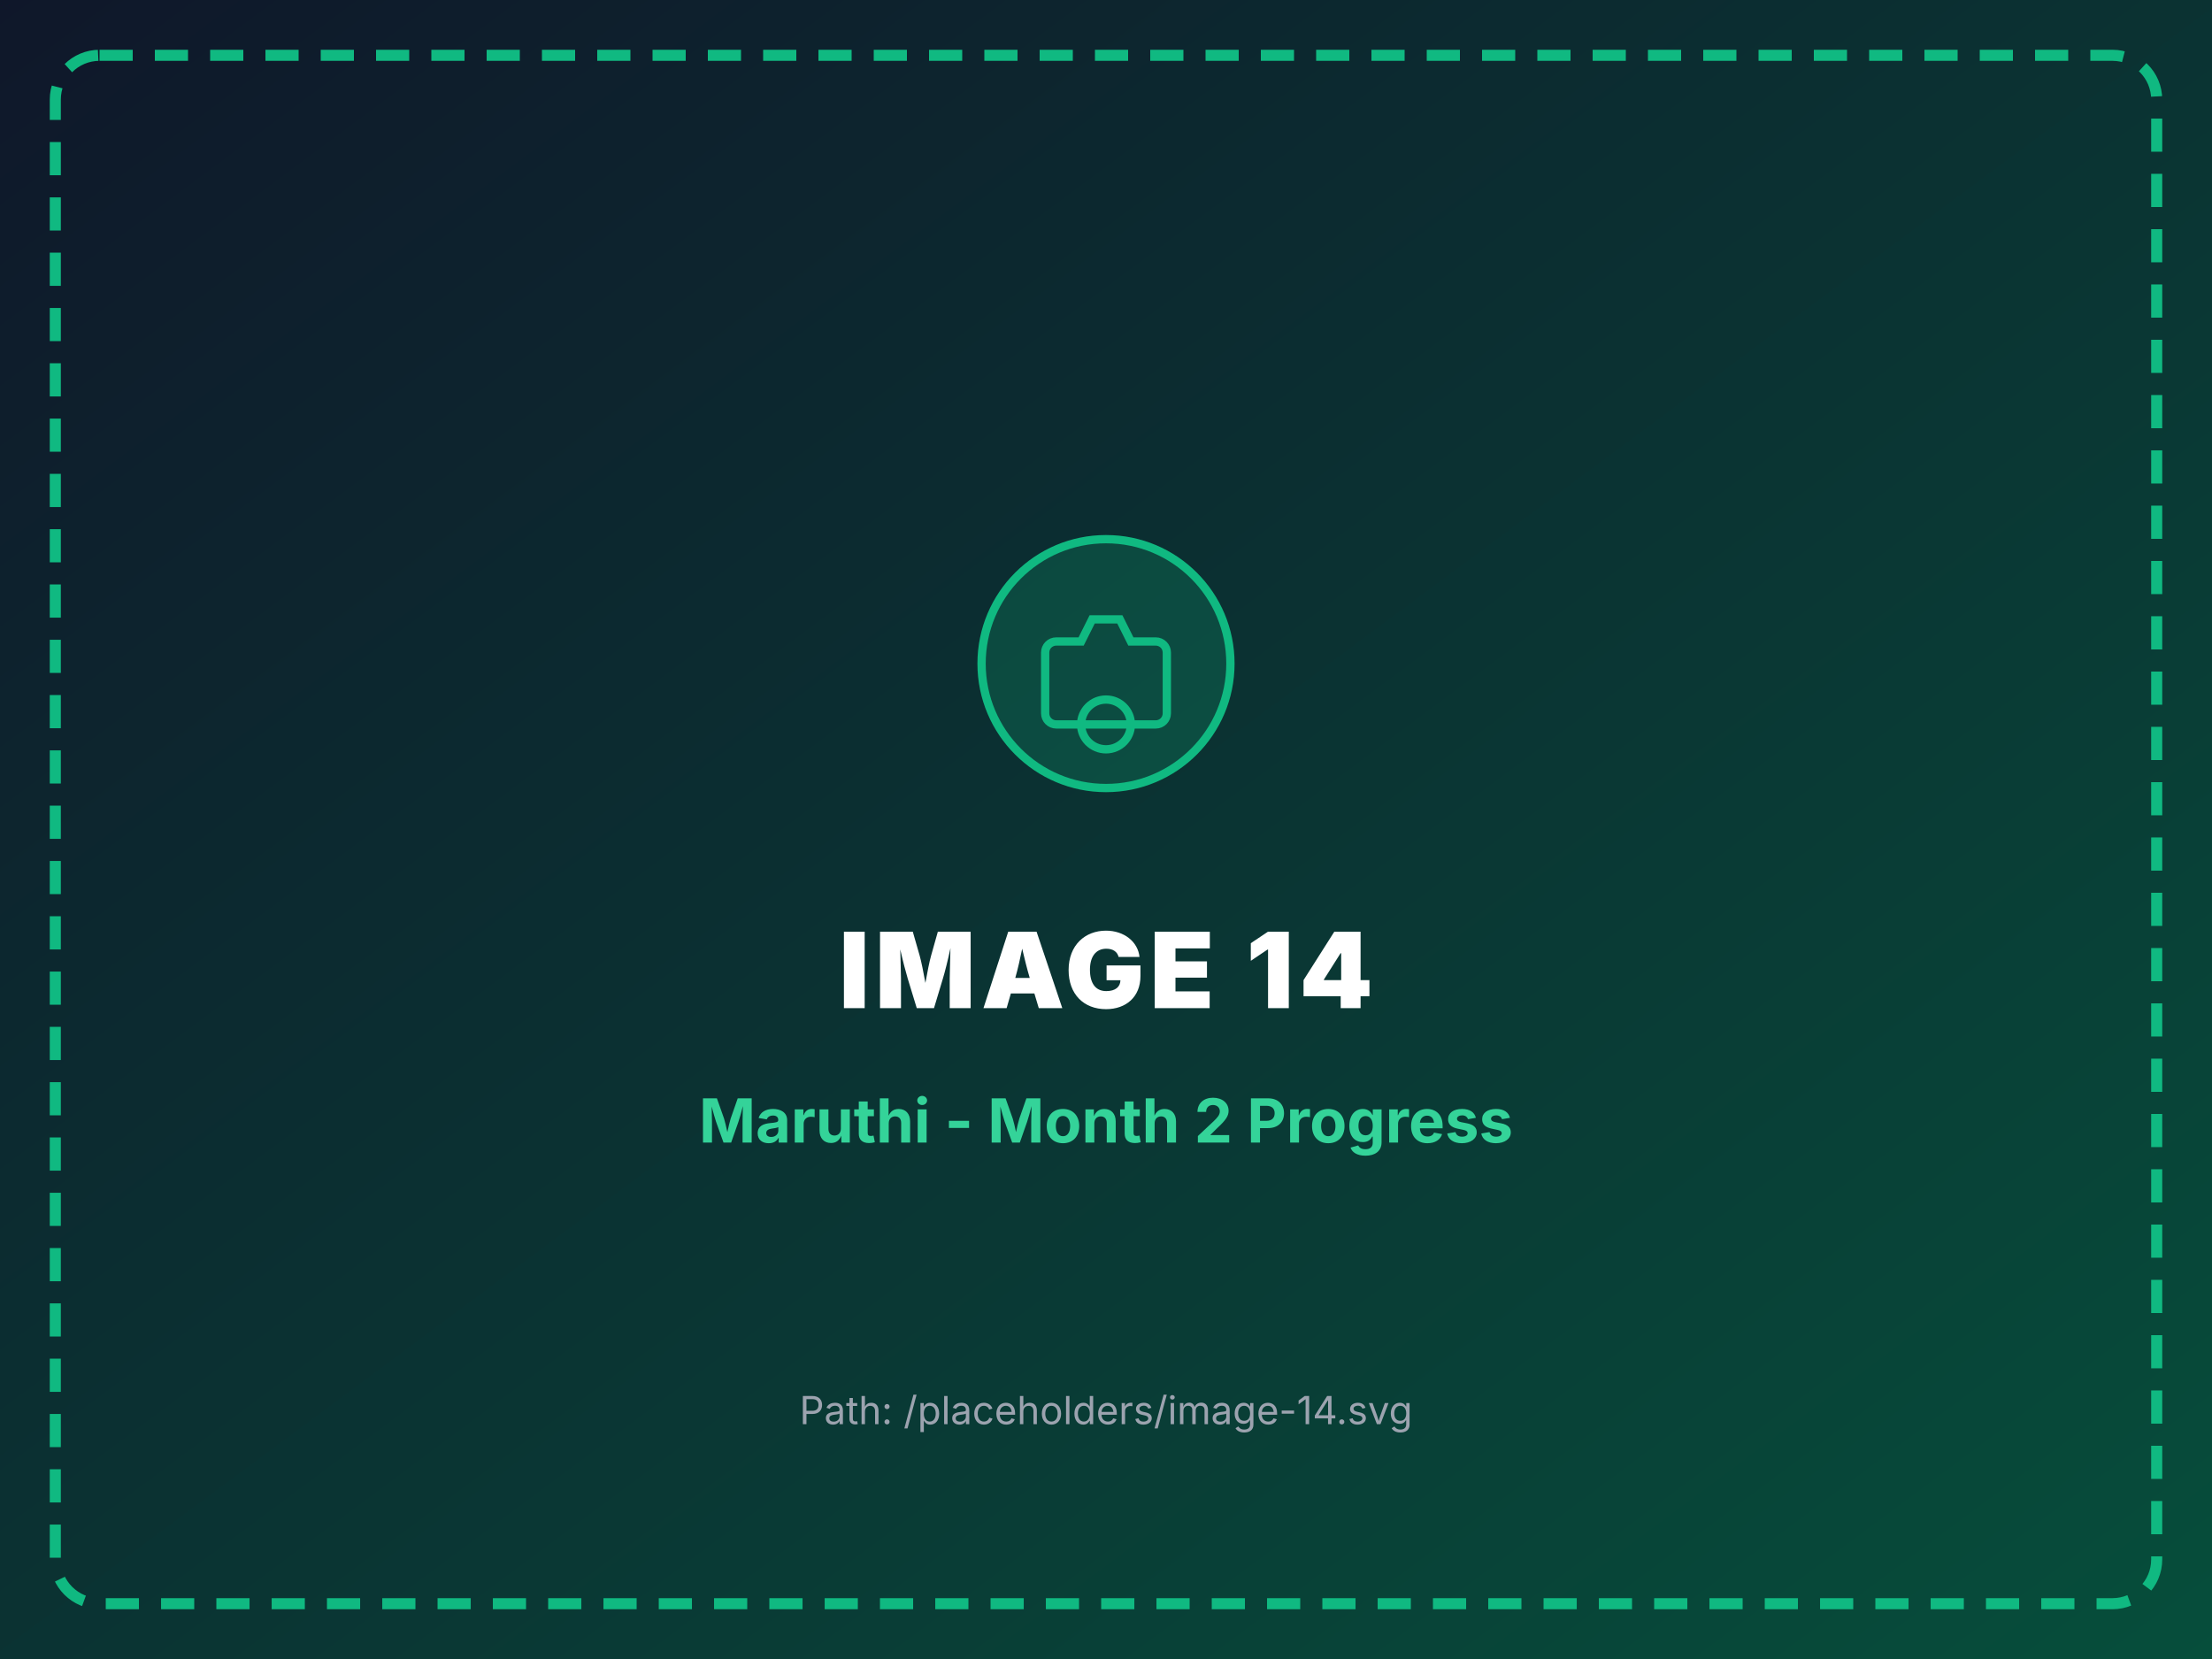
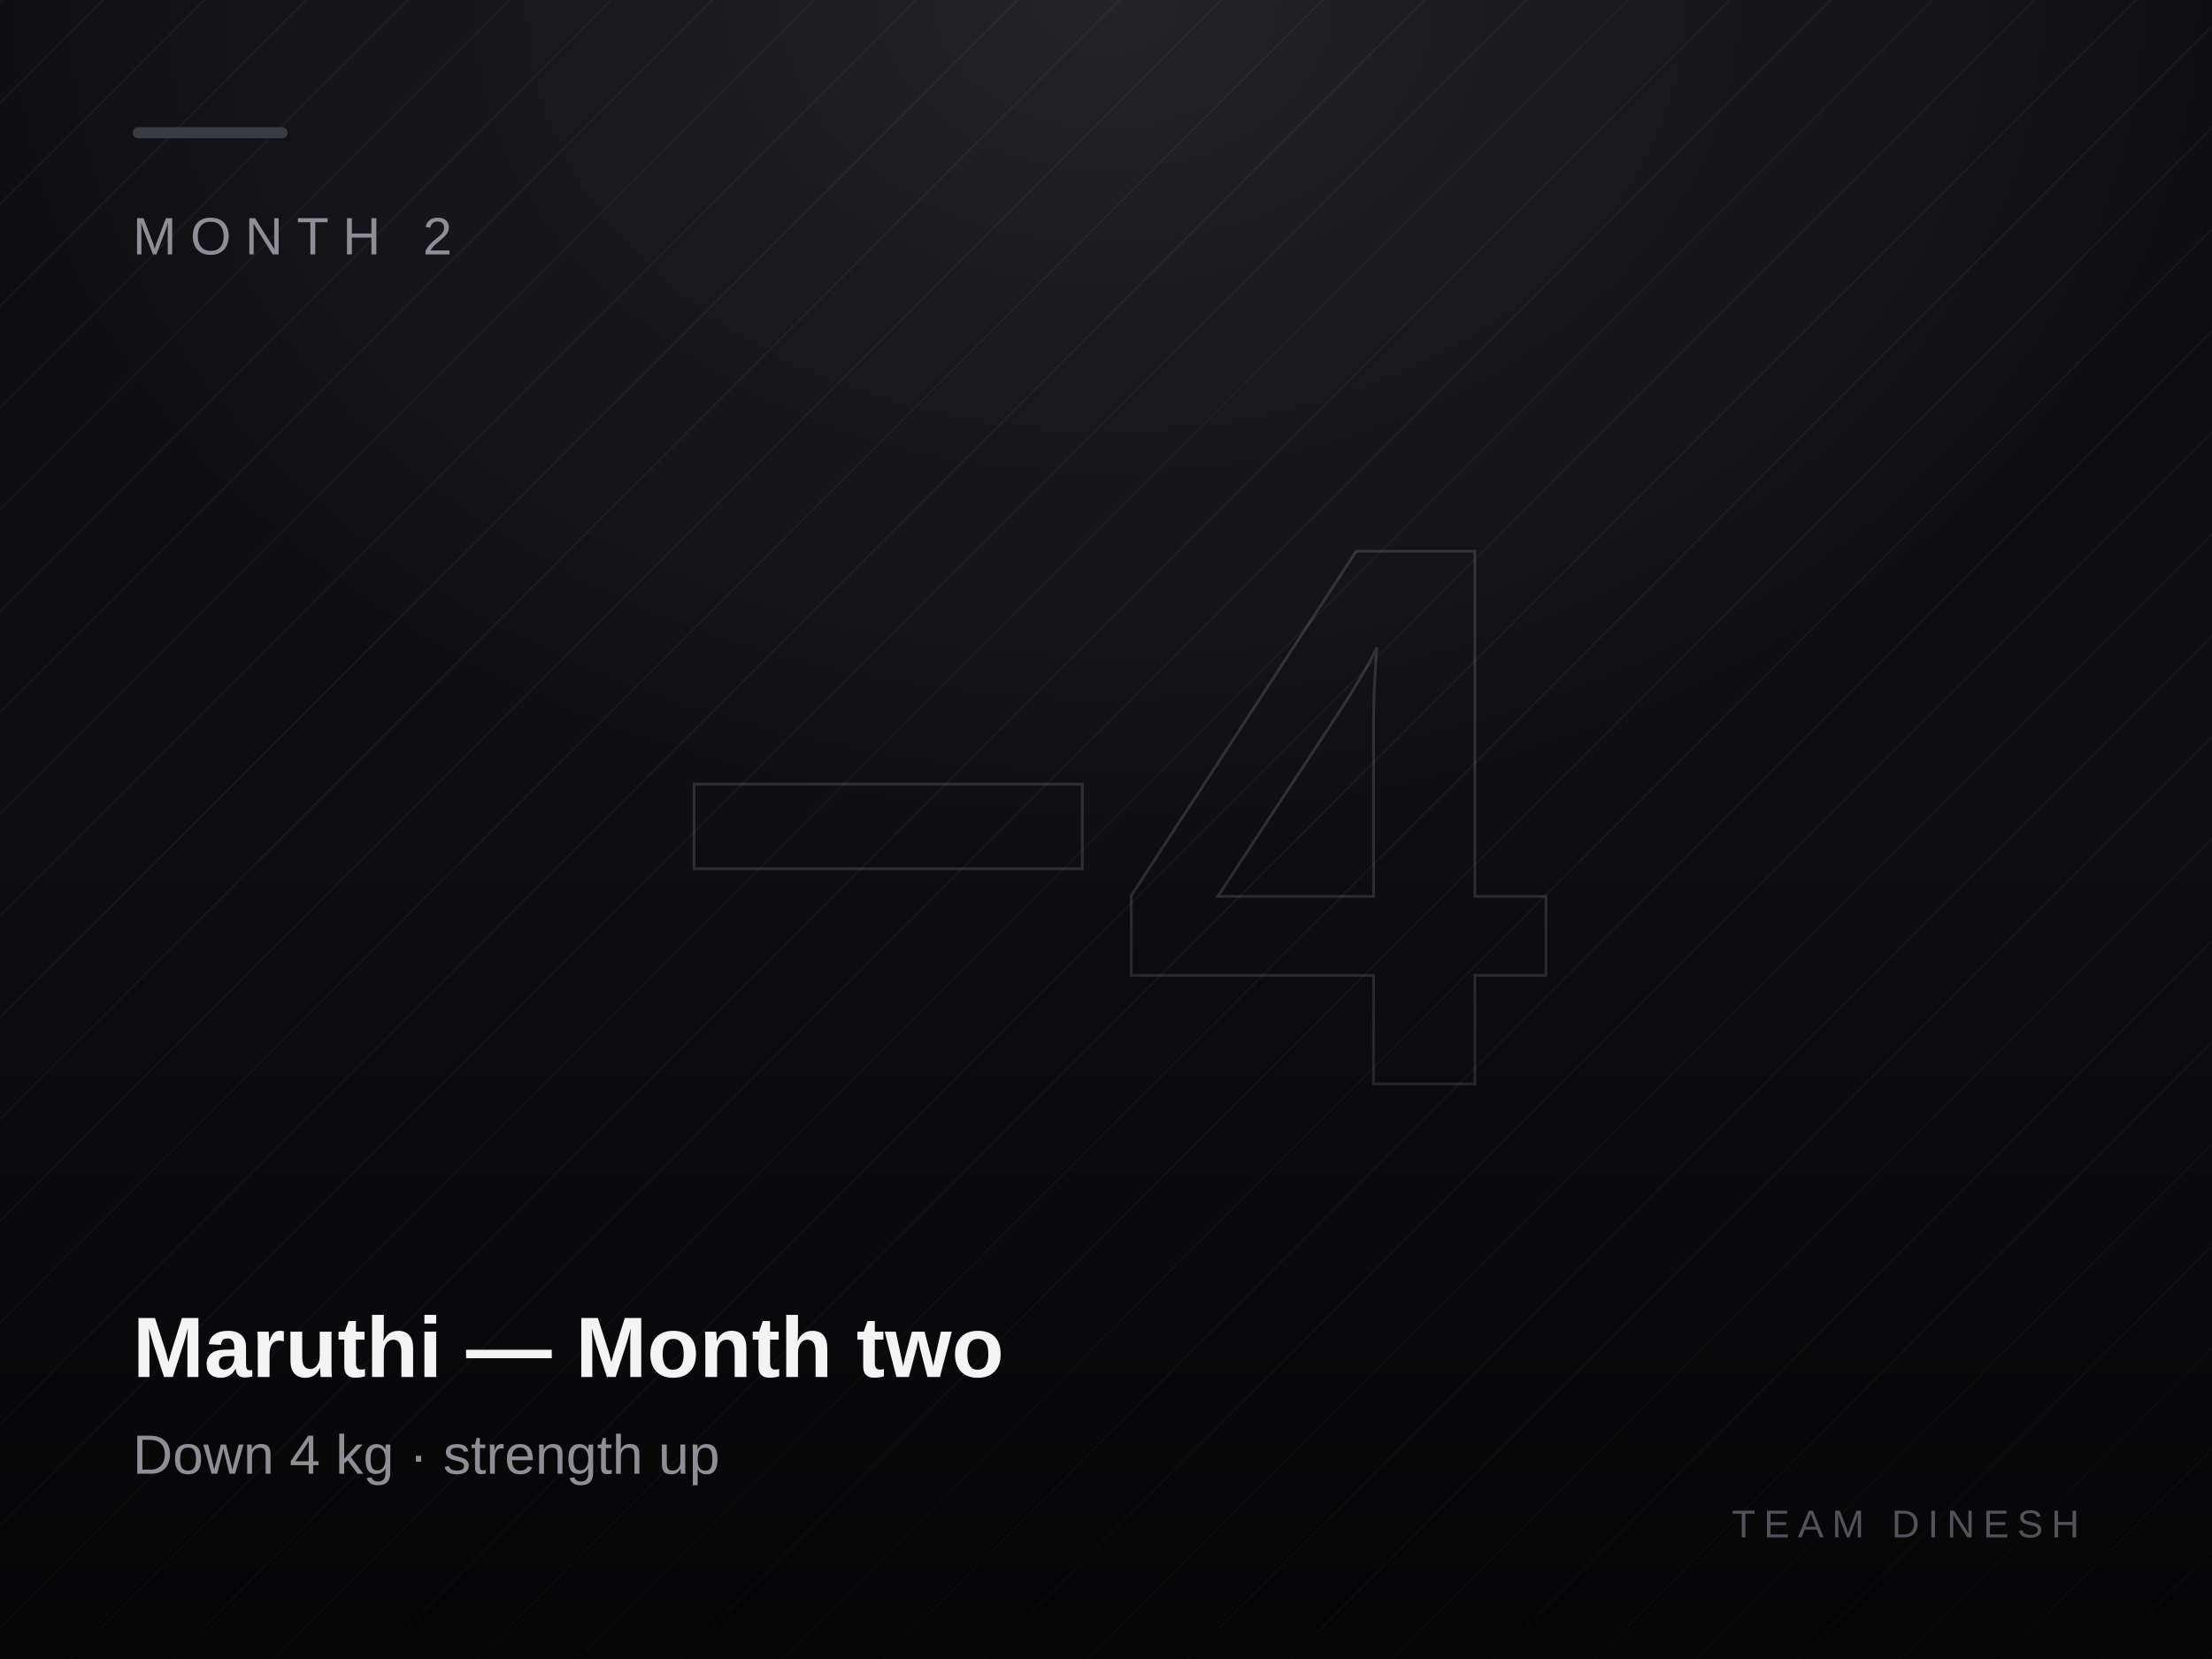
<svg xmlns="http://www.w3.org/2000/svg" width="800" height="600" viewBox="0 0 800 600">
  <defs>
-     <linearGradient id="bg-14" x1="0%" y1="0%" x2="100%" y2="100%">
-       <stop offset="0%" stop-color="#0f172a" />
-       <stop offset="100%" stop-color="#064e3b" />
+     <radialGradient id="glow" cx="50%" cy="0%" r="95%">
+       <stop offset="0%" stop-color="#ffffff" stop-opacity="0.09" />
+       <stop offset="55%" stop-color="#ffffff" stop-opacity="0" />
+     </radialGradient>
+     <pattern id="lines" width="26" height="26" patternTransform="rotate(45)" patternUnits="userSpaceOnUse">
+       <line x1="0" y1="0" x2="0" y2="26" stroke="#ffffff" stroke-opacity="0.05" stroke-width="1" />
+     </pattern>
+     <linearGradient id="vig" x1="0" y1="0" x2="0" y2="1">
+       <stop offset="50%" stop-color="#000000" stop-opacity="0" />
+       <stop offset="100%" stop-color="#000000" stop-opacity="0.6" />
    </linearGradient>
  </defs>
-   <rect width="100%" height="100%" fill="url(#bg-14)" />
-   <rect x="20" y="20" width="760" height="560" rx="16" fill="none" stroke="#10b981" stroke-width="4" stroke-dasharray="12 8" />
-   <g transform="translate(400, 240)" text-anchor="middle">
-     <circle r="45" fill="#10b981" fill-opacity="0.2" stroke="#10b981" stroke-width="3" />
-     <path d="M-18 -8 h9 l4 -8 h10 l4 8 h9 a4 4 0 0 1 4 4 v22 a4 4 0 0 1 -4 4 h-36 a4 4 0 0 1 -4 -4 v-22 a4 4 0 0 1 4 -4 z M 0 13 a9 9 0 1 0 0.001 0" fill="none" stroke="#10b981" stroke-width="3" />
-   </g>
-   <text x="50%" y="350" dominant-baseline="middle" text-anchor="middle" font-family="system-ui, -apple-system, sans-serif" font-size="38" font-weight="900" fill="#ffffff" letter-spacing="2">
-     IMAGE 14
-   </text>
-   <text x="50%" y="405" dominant-baseline="middle" text-anchor="middle" font-family="system-ui, -apple-system, sans-serif" font-size="22" font-weight="700" fill="#34d399">
-     Maruthi - Month 2 Progress
-   </text>
-   <text x="50%" y="510" dominant-baseline="middle" text-anchor="middle" font-family="system-ui, -apple-system, sans-serif" font-size="14" fill="#9ca3af">
-     Path: /placeholders/image-14.svg
-   </text>
+   <rect width="800" height="600" fill="#0e0e11" />
+   <rect width="800" height="600" fill="url(#glow)" />
+   <rect width="800" height="600" fill="url(#lines)" />
+   <text x="400" y="392" text-anchor="middle" font-family="'Arial Narrow', Arial, Helvetica, sans-serif" font-weight="900" font-size="280" letter-spacing="2" fill="none" stroke="#ffffff" stroke-opacity="0.14">−4</text>
+   <rect width="800" height="600" fill="url(#vig)" />
+   <rect x="48" y="46" width="56" height="4" rx="2" fill="#3a3a41" />
+   <text x="48" y="92" font-family="Arial, Helvetica, sans-serif" font-size="19" letter-spacing="5" fill="#8e8e96">MONTH 2</text>
+   <text x="48" y="498" font-family="Arial, Helvetica, sans-serif" font-size="31" font-weight="700" fill="#f4f4f5">Maruthi — Month two</text>
+   <text x="48" y="533" font-family="Arial, Helvetica, sans-serif" font-size="20" fill="#8e8e96">Down 4 kg · strength up</text>
+   <text x="752" y="556" text-anchor="end" font-family="Arial, Helvetica, sans-serif" font-size="14" letter-spacing="3" fill="#52525b">TEAM DINESH</text>
</svg>
